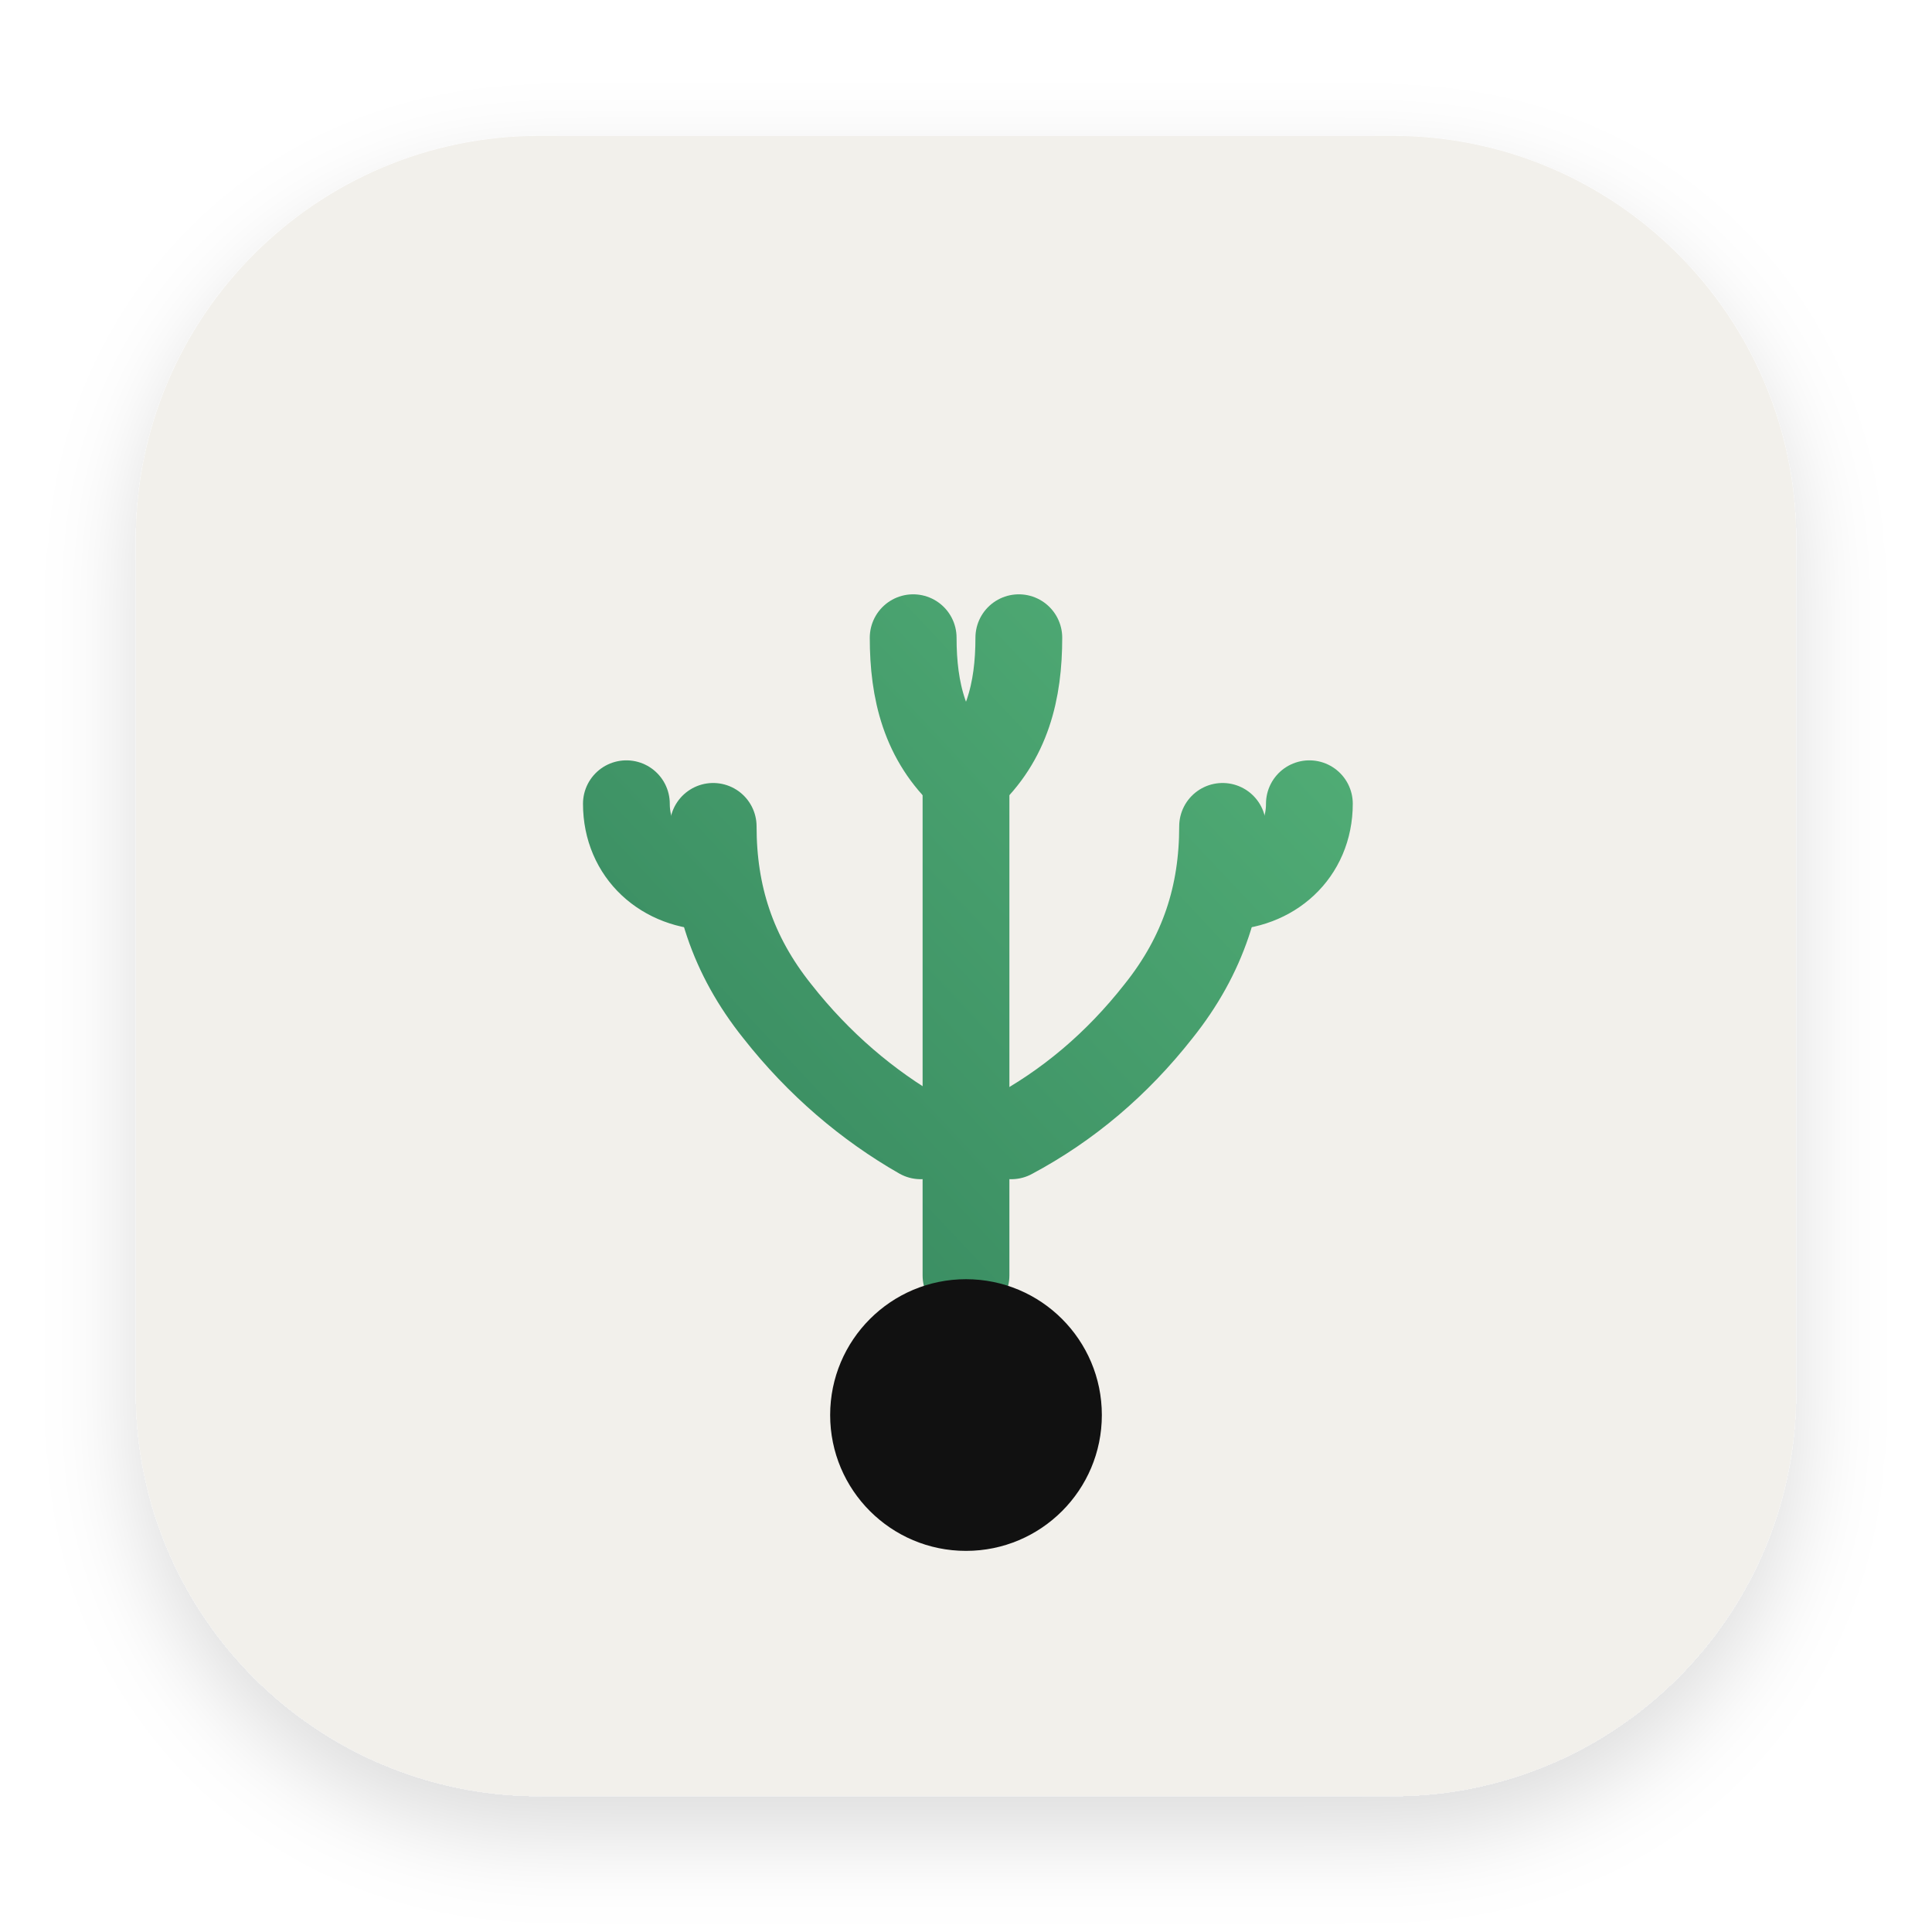
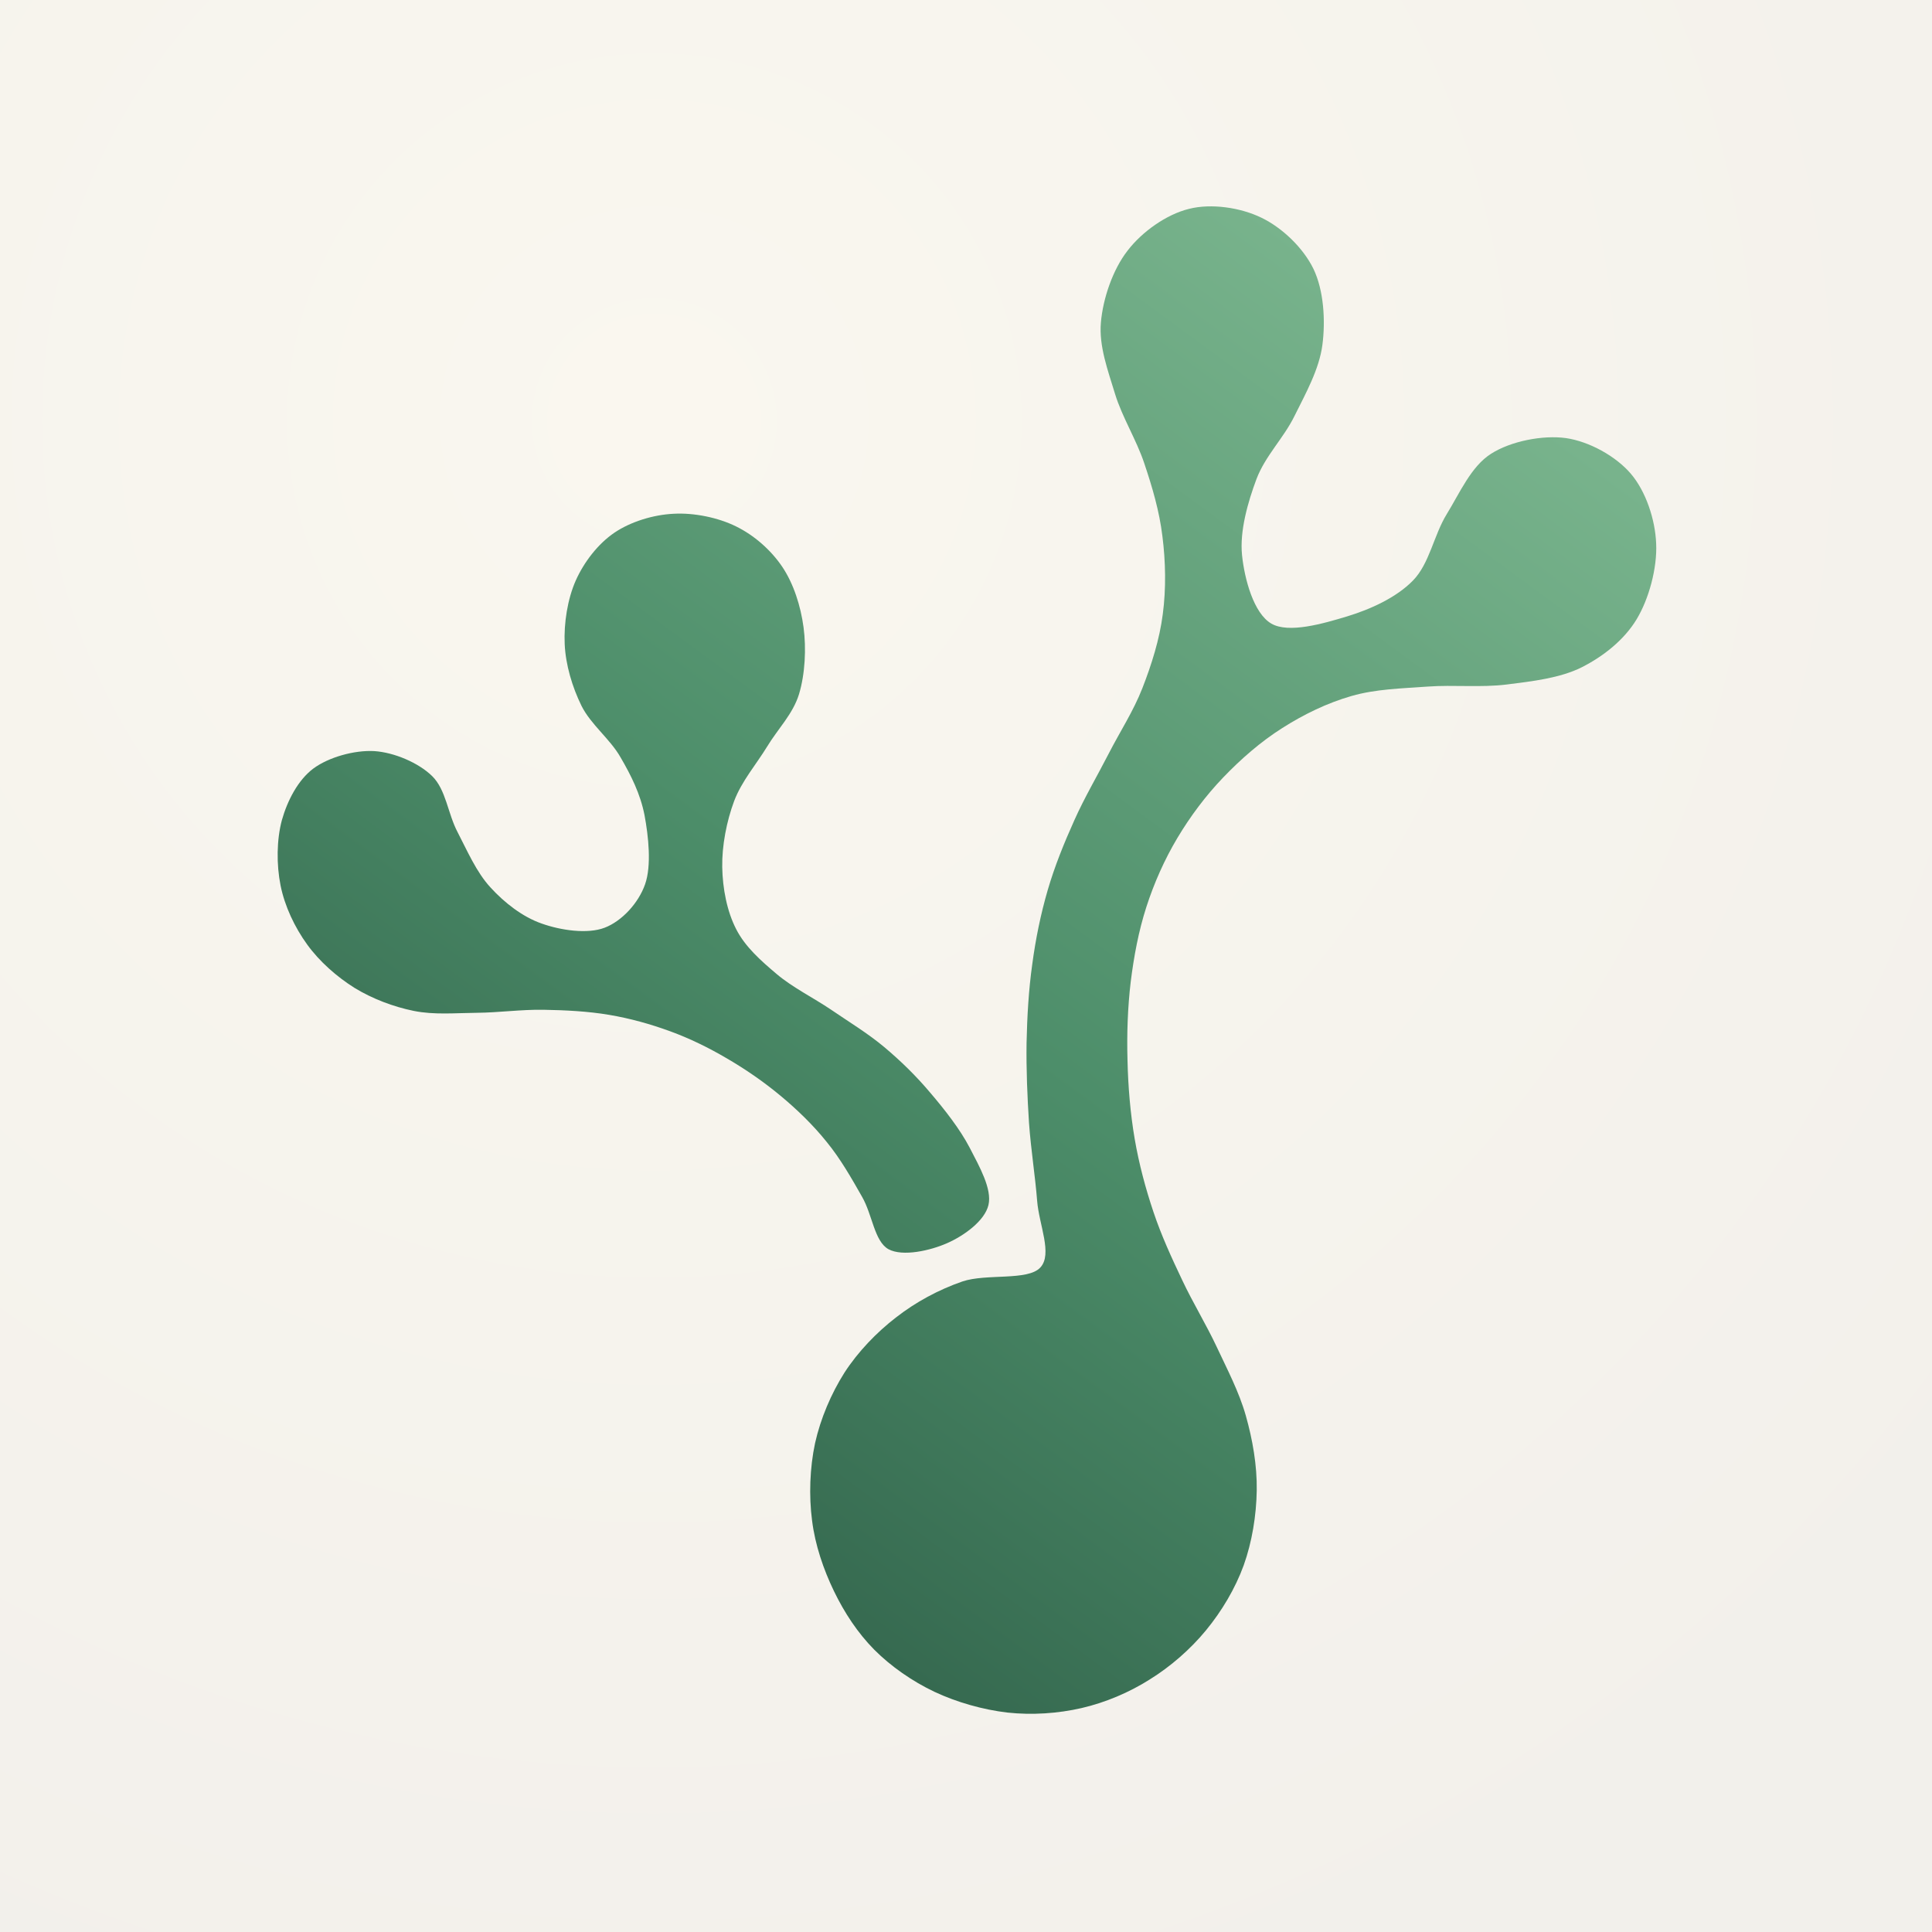
<svg xmlns="http://www.w3.org/2000/svg" viewBox="0 0 1024 1024">
  <defs>
-     <linearGradient id="rg" x1="245" y1="748" x2="768" y2="256" gradientUnits="userSpaceOnUse">
-       <stop offset="0" stop-color="#2F7D58" />
-       <stop offset="1" stop-color="#58B77C" />
+     <radialGradient id="bg" cx="34%" cy="22%" r="88%">
+       <stop offset="0" stop-color="#FAF7EF" />
+       <stop offset="1" stop-color="#F2F0EB" />
+     </radialGradient>
+     <linearGradient id="rootGreen" x1="260" y1="860" x2="760" y2="180" gradientUnits="userSpaceOnUse">
+       <stop offset="0" stop-color="#2E5D47" />
+       <stop offset=".48" stop-color="#4C8D69" />
+       <stop offset="1" stop-color="#78B38C" />
    </linearGradient>
-     <filter id="shadow" x="-20%" y="-20%" width="140%" height="160%">
-       <feDropShadow dx="0" dy="20" stdDeviation="24" flood-color="#111111" flood-opacity="0.14" />
-     </filter>
  </defs>
-   <rect x="72" y="72" width="880" height="880" rx="214" fill="#F2F0EB" filter="url(#shadow)" />
-   <g fill="none" stroke="url(#rg)" stroke-width="46" stroke-linecap="round" stroke-linejoin="round">
-     <path d="M512 676 C512 634 512 590 512 546 C512 498 512 452 512 404" />
-     <path d="M512 412 C490 392 484 366 484 338" />
-     <path d="M512 412 C534 392 540 366 540 338" />
-     <path d="M488 602 C460 586 434 564 412 536 C388 506 378 474 378 438" />
-     <path d="M378 470 C352 470 332 452 332 426" />
-     <path d="M536 602 C566 586 592 564 614 536 C638 506 648 474 648 438" />
-     <path d="M648 470 C674 470 694 452 694 426" />
+   <rect width="1024" height="1024" fill="url(#bg)" />
+   <g fill="url(#rootGreen)">
+     <path d="M 630.2,110.7 C 618.3,113.6 605.3,122.8 597.6,132.9 C 589.8,142.9 584.6,158.2 583.5,170.9 C 582.4,183.5 587.2,196.3 591.0,208.8 C 594.8,221.2 602.3,233.0 606.5,245.6 C 610.7,258.1 614.5,270.9 616.1,284.2 C 617.8,297.5 618.1,312.0 616.3,325.5 C 614.6,338.9 610.3,352.4 605.5,364.7 C 600.7,377.0 593.6,387.8 587.6,399.5 C 581.6,411.2 574.8,422.7 569.4,434.8 C 564.0,446.8 559.0,459.1 555.3,471.8 C 551.6,484.5 548.9,497.7 547.1,511.2 C 545.2,524.7 544.4,538.8 544.1,552.8 C 543.9,566.8 544.5,581.3 545.4,595.2 C 546.4,609.2 548.7,623.6 549.7,636.4 C 550.7,649.2 558.0,664.7 551.4,671.8 C 544.8,679.0 522.8,674.9 510.1,679.2 C 497.4,683.6 485.4,690.1 475.0,698.2 C 464.6,706.2 454.8,716.4 447.6,727.5 C 440.5,738.7 434.9,751.9 432.0,764.9 C 429.2,778.0 428.7,792.8 430.4,805.8 C 432.0,818.9 436.5,831.9 442.0,843.3 C 447.5,854.7 454.6,865.5 463.4,874.4 C 472.3,883.3 483.5,891.1 495.3,896.7 C 507.0,902.2 521.0,906.2 534.0,907.7 C 547.0,909.1 560.7,908.2 573.3,905.3 C 585.8,902.4 598.4,897.1 609.3,890.2 C 620.3,883.4 630.9,874.2 639.2,864.1 C 647.5,854.0 654.7,842.0 659.2,829.6 C 663.6,817.3 665.9,803.2 666.1,789.9 C 666.3,776.7 663.9,763.0 660.3,750.3 C 656.7,737.6 650.4,725.7 644.8,713.7 C 639.2,701.8 632.2,690.4 626.6,678.5 C 621.0,666.7 615.6,655.0 611.4,642.5 C 607.2,630.0 603.7,617.0 601.4,603.6 C 599.1,590.1 597.9,575.8 597.6,561.9 C 597.2,548.1 597.7,533.9 599.3,520.4 C 601.0,506.8 603.5,493.4 607.6,480.7 C 611.7,468.0 617.2,455.6 624.0,444.2 C 630.8,432.8 639.0,421.8 648.3,412.1 C 657.6,402.4 668.2,393.1 679.6,385.9 C 690.9,378.7 703.4,372.6 716.3,368.9 C 729.1,365.2 742.9,364.9 756.7,363.9 C 770.4,362.9 785.0,364.5 798.6,362.8 C 812.2,361.1 826.9,359.4 838.3,353.7 C 849.8,347.9 860.8,339.2 867.4,328.3 C 874.0,317.4 878.4,301.0 877.8,288.1 C 877.3,275.3 872.3,260.3 864.3,251.0 C 856.3,241.7 842.3,234.0 830.0,232.2 C 817.7,230.5 800.8,233.8 790.3,240.5 C 779.7,247.2 773.7,261.3 766.8,272.5 C 759.9,283.7 757.7,298.7 748.9,307.7 C 740.1,316.7 726.5,322.9 714.0,326.7 C 701.4,330.5 683.0,335.9 673.8,330.5 C 664.5,325.1 659.6,306.9 658.3,294.2 C 657.0,281.4 661.4,266.1 666.0,253.8 C 670.7,241.5 680.3,232.3 686.1,220.5 C 692.0,208.6 699.2,195.8 700.9,182.8 C 702.6,169.8 701.6,153.9 696.2,142.6 C 690.8,131.4 679.6,120.7 668.6,115.4 C 657.5,110.0 642.0,107.7 630.2,110.7 Z" />
+     <path d="M 357.1,272.3 C 346.3,272.8 334.3,276.5 325.7,282.3 C 317.0,288.2 309.6,297.8 305.2,307.6 C 300.8,317.5 298.8,330.3 299.3,341.4 C 299.8,352.4 303.3,364.1 308.2,374.1 C 313.2,384.1 323.4,391.7 328.9,401.4 C 334.5,411.0 339.4,420.8 341.6,432.0 C 343.7,443.2 345.4,458.8 341.9,468.7 C 338.4,478.7 329.6,488.2 320.5,491.7 C 311.4,495.2 297.2,493.1 287.1,489.5 C 277.0,486.0 267.4,478.5 260.0,470.4 C 252.5,462.3 247.6,450.8 242.5,441.0 C 237.3,431.1 236.4,418.5 229.0,411.3 C 221.7,404.2 208.9,398.8 198.4,398.1 C 187.9,397.5 174.2,401.3 166.0,407.4 C 157.9,413.5 152.3,424.4 149.4,434.7 C 146.6,445.1 146.5,458.3 148.7,469.3 C 150.9,480.3 156.2,491.5 162.8,500.6 C 169.3,509.6 178.5,517.7 187.9,523.6 C 197.4,529.4 208.5,533.6 219.3,535.8 C 230.2,538.0 241.4,536.9 252.9,536.8 C 264.3,536.7 276.4,535.0 288.1,535.2 C 299.8,535.4 311.7,536.0 322.9,537.9 C 334.1,539.8 344.8,542.8 355.2,546.6 C 365.6,550.4 375.6,555.3 385.3,561.0 C 395.1,566.7 404.7,573.3 413.6,580.7 C 422.4,588.0 431.0,596.3 438.2,605.3 C 445.5,614.2 451.5,624.8 456.9,634.3 C 462.4,643.8 463.4,657.9 470.9,662.1 C 478.5,666.2 493.2,662.8 502.0,658.9 C 510.9,655.0 521.9,647.1 523.9,638.7 C 525.9,630.2 519.1,618.3 514.0,608.4 C 508.8,598.4 500.6,588.0 493.0,579.1 C 485.5,570.2 477.5,562.4 468.7,555.0 C 460.0,547.7 449.9,541.6 440.4,535.1 C 430.9,528.7 420.1,523.4 411.7,516.3 C 403.3,509.2 395.0,501.9 390.2,492.5 C 385.3,483.0 383.0,470.9 382.8,459.6 C 382.6,448.3 385.1,435.3 389.1,424.6 C 393.1,414.0 400.8,405.2 406.6,395.7 C 412.3,386.3 420.3,378.4 423.5,367.9 C 426.7,357.3 427.4,343.7 425.9,332.5 C 424.4,321.2 420.6,309.3 414.6,300.4 C 408.6,291.5 399.7,283.7 390.1,279.0 C 380.6,274.3 367.8,271.7 357.1,272.3 Z" />
  </g>
-   <circle cx="512" cy="750" r="72" fill="#111111" />
</svg>
